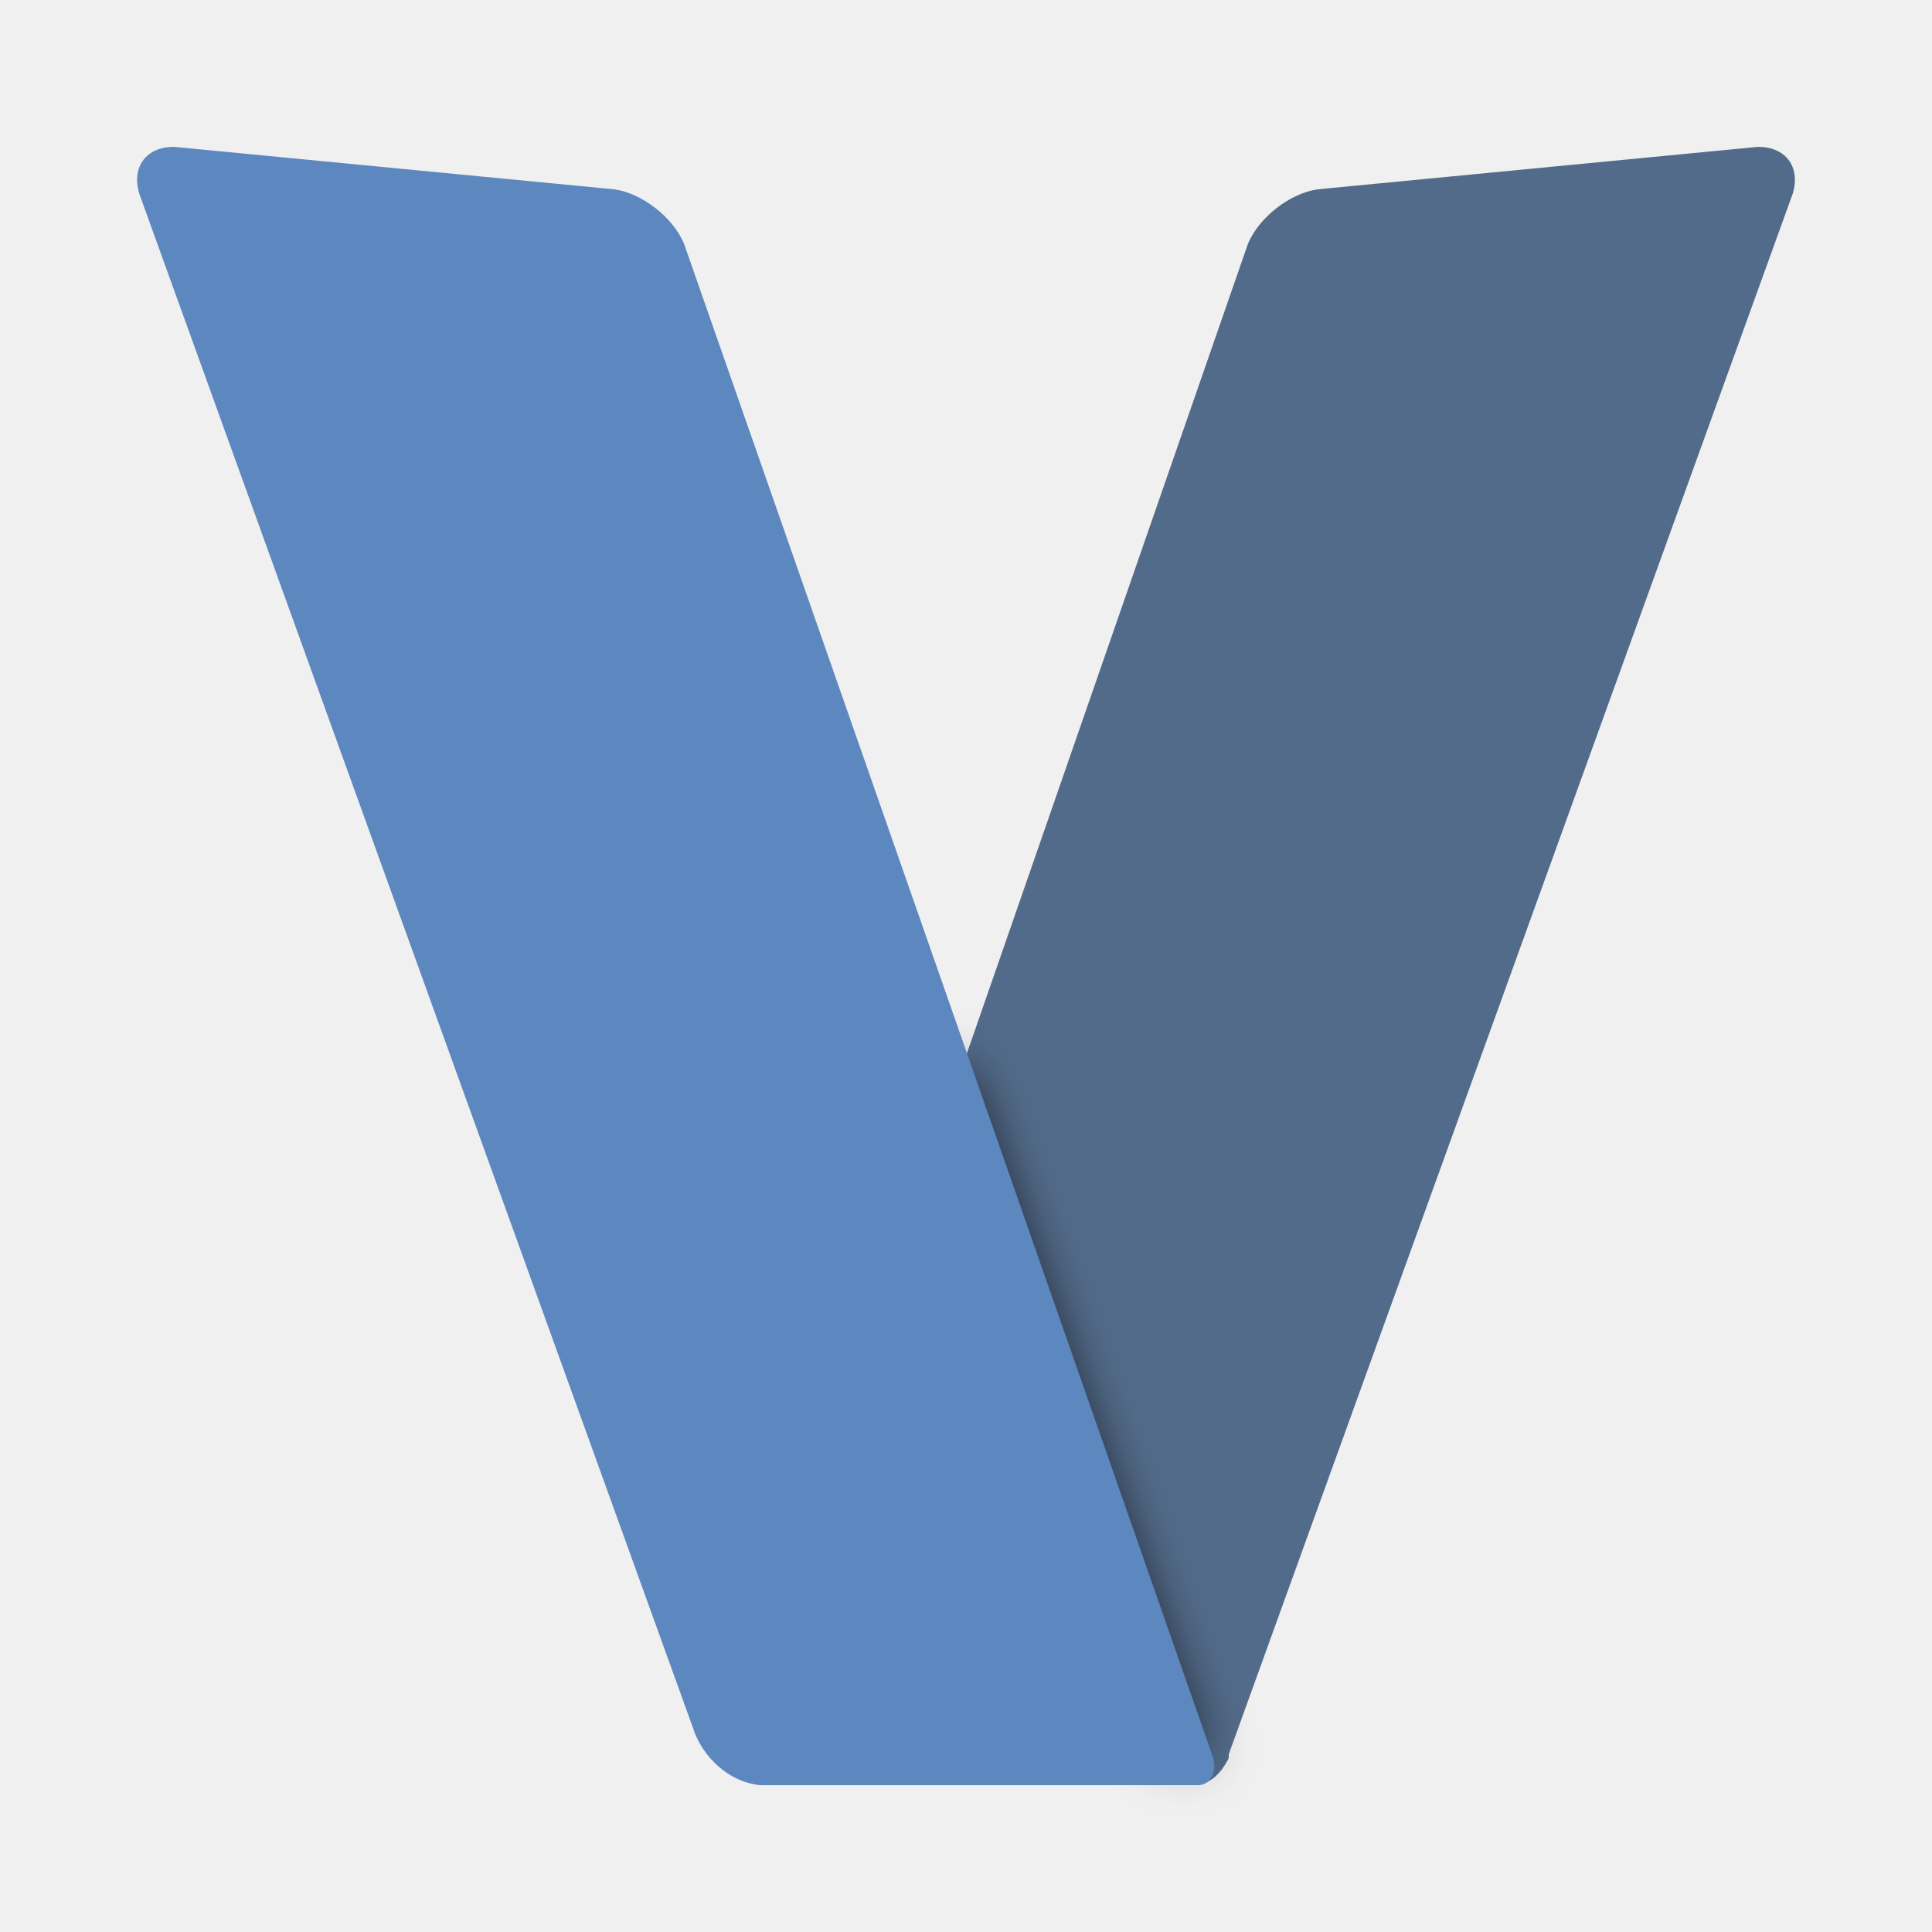
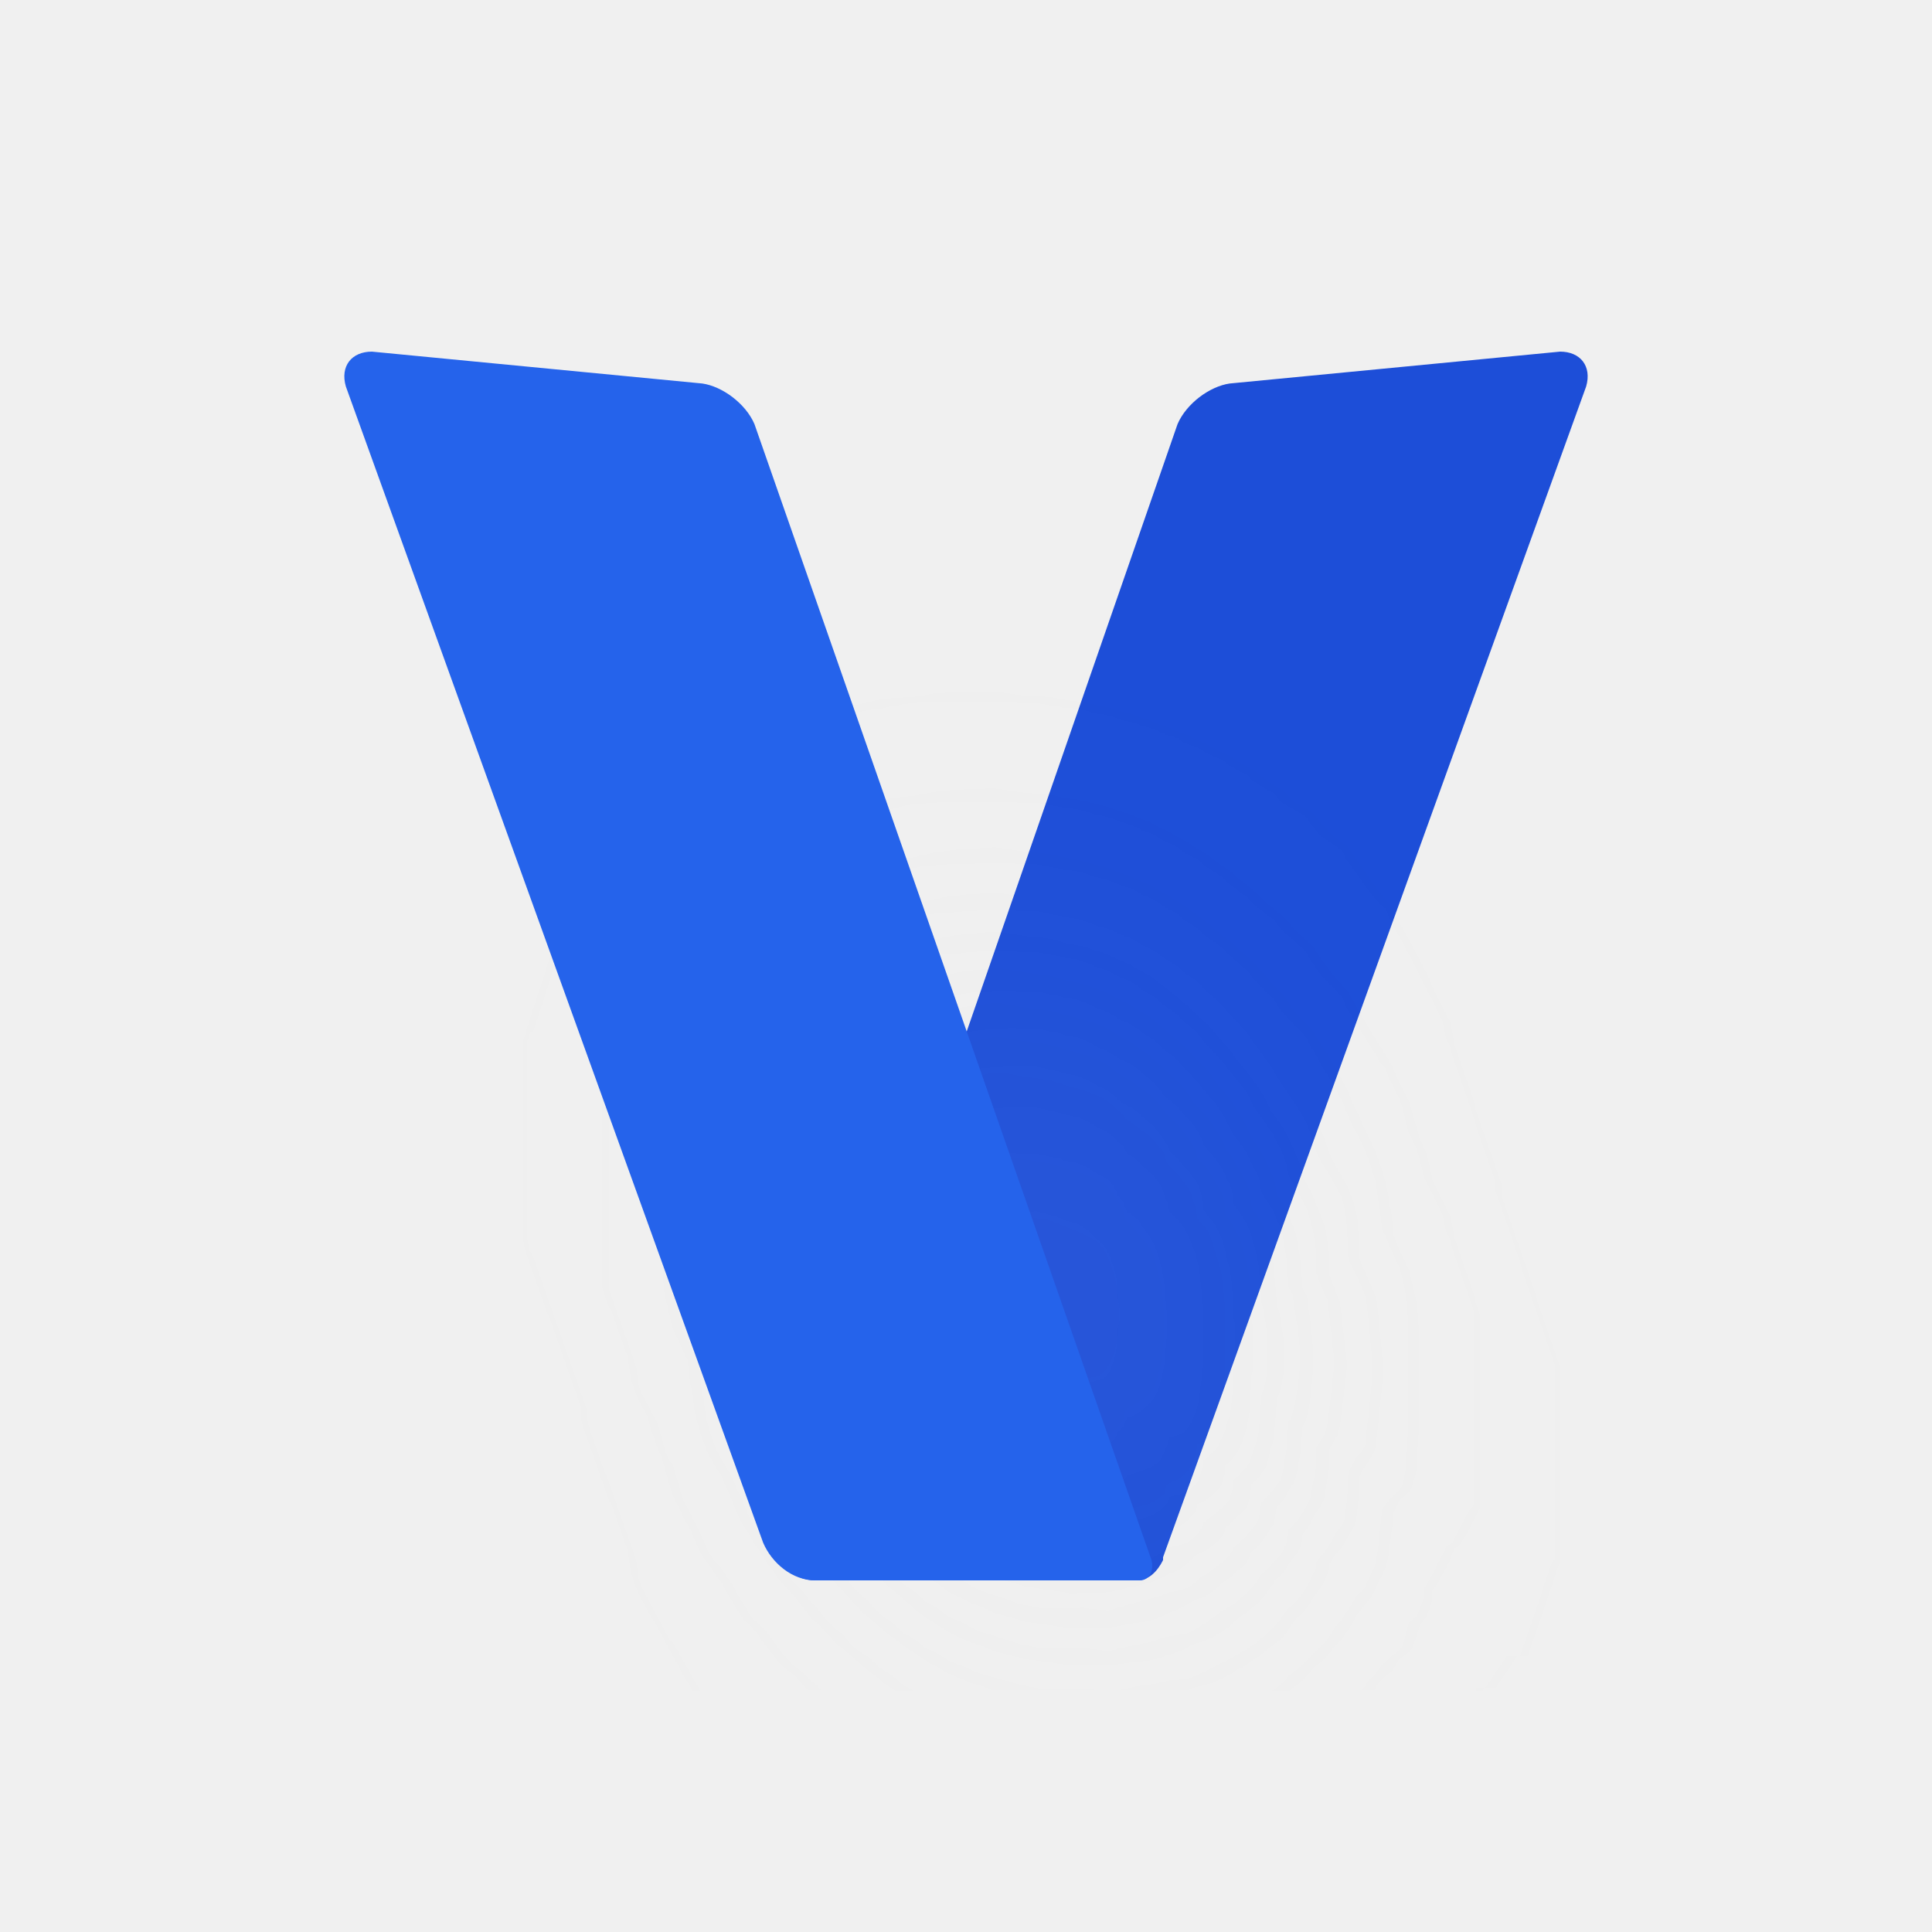
- <svg xmlns="http://www.w3.org/2000/svg" width="500" height="500" style="isolation:isolate">
+ <svg xmlns="http://www.w3.org/2000/svg" width="24" height="24" viewBox="0 0 24 24" fill="none">
+   <mask id="mask0_20924_557" style="mask-type:luminance" maskUnits="userSpaceOnUse" x="3" y="3" width="18" height="18">
+     <path d="M3 3H21V21H3V3Z" fill="white" />
+   </mask>
+   <g mask="url(#mask0_20924_557)">
+     <path d="M14.448 19.344L19.704 4.8C19.776 4.548 19.632 4.368 19.38 4.368L15.276 4.764C15.024 4.8 14.736 5.016 14.628 5.268L9.804 19.164C9.696 19.416 9.84 19.632 10.128 19.632H14.124C14.268 19.632 14.376 19.524 14.448 19.38V19.344Z" fill="#1D4ED8" />
+     <g filter="url(#filter0_f_20924_557)">
+       <path d="M13.872 19.38L11.676 13.116L12 12.9L14.232 19.344L13.872 19.38Z" fill="#EBEBEB" />
+     </g>
+     <path d="M4.62 4.368L8.724 4.764C8.976 4.8 9.264 5.016 9.372 5.268L14.304 19.38C14.34 19.524 14.268 19.632 14.16 19.632H10.128C9.84 19.632 9.588 19.416 9.48 19.164L4.296 4.8C4.224 4.548 4.368 4.368 4.62 4.368Z" fill="#2563EB" />
+   </g>
  <defs>
-     <clipPath id="a">
-       <path d="M0 0h500v500H0z" />
-     </clipPath>
+     <filter id="filter0_f_20924_557" x="-1.124" y="0.1" width="28.156" height="32.08" filterUnits="userSpaceOnUse" color-interpolation-filters="sRGB">
+       <feFlood flood-opacity="0" result="BackgroundImageFix" />
+       <feBlend mode="normal" in="SourceGraphic" in2="BackgroundImageFix" result="shape" />
+       <feGaussianBlur stdDeviation="6.4" result="effect1_foregroundBlur_20924_557" />
+     </filter>
  </defs>
-   <g clip-path="url(#a)">
-     <path fill="#536B8A" d="M318 454 464 50c2-7-2-12-9-12L341 49c-7 1-15 7-18 14L189 449c-3 7 1 13 9 13h111c4 0 7-3 9-7v-1Z" />
-     <defs>
-       <filter id="b" width="400%" height="400%" x="-200%" y="-200%" color-interpolation-filters="sRGB" filterUnits="objectBoundingBox">
-         <feGaussianBlur in="SourceGraphic" stdDeviation="6.4" />
-         <feOffset result="pf_100_offsetBlur" />
-         <feFlood flood-color="#000" flood-opacity=".7" />
-         <feComposite in2="pf_100_offsetBlur" operator="in" result="pf_100_dropShadow" />
-         <feBlend in="SourceGraphic" in2="pf_100_dropShadow" />
-       </filter>
-     </defs>
-     <g filter="url(#b)">
-       <path fill="#EBEBEB" d="m302 455-61-174 9-6 62 179-10 1Z" />
-     </g>
-     <path fill="#5D87BF" d="m45 38 114 11c7 1 15 7 18 14l137 392c1 4-1 7-4 7H198c-8 0-15-6-18-13L36 50c-2-7 2-12 9-12Z" />
-   </g>
</svg>
